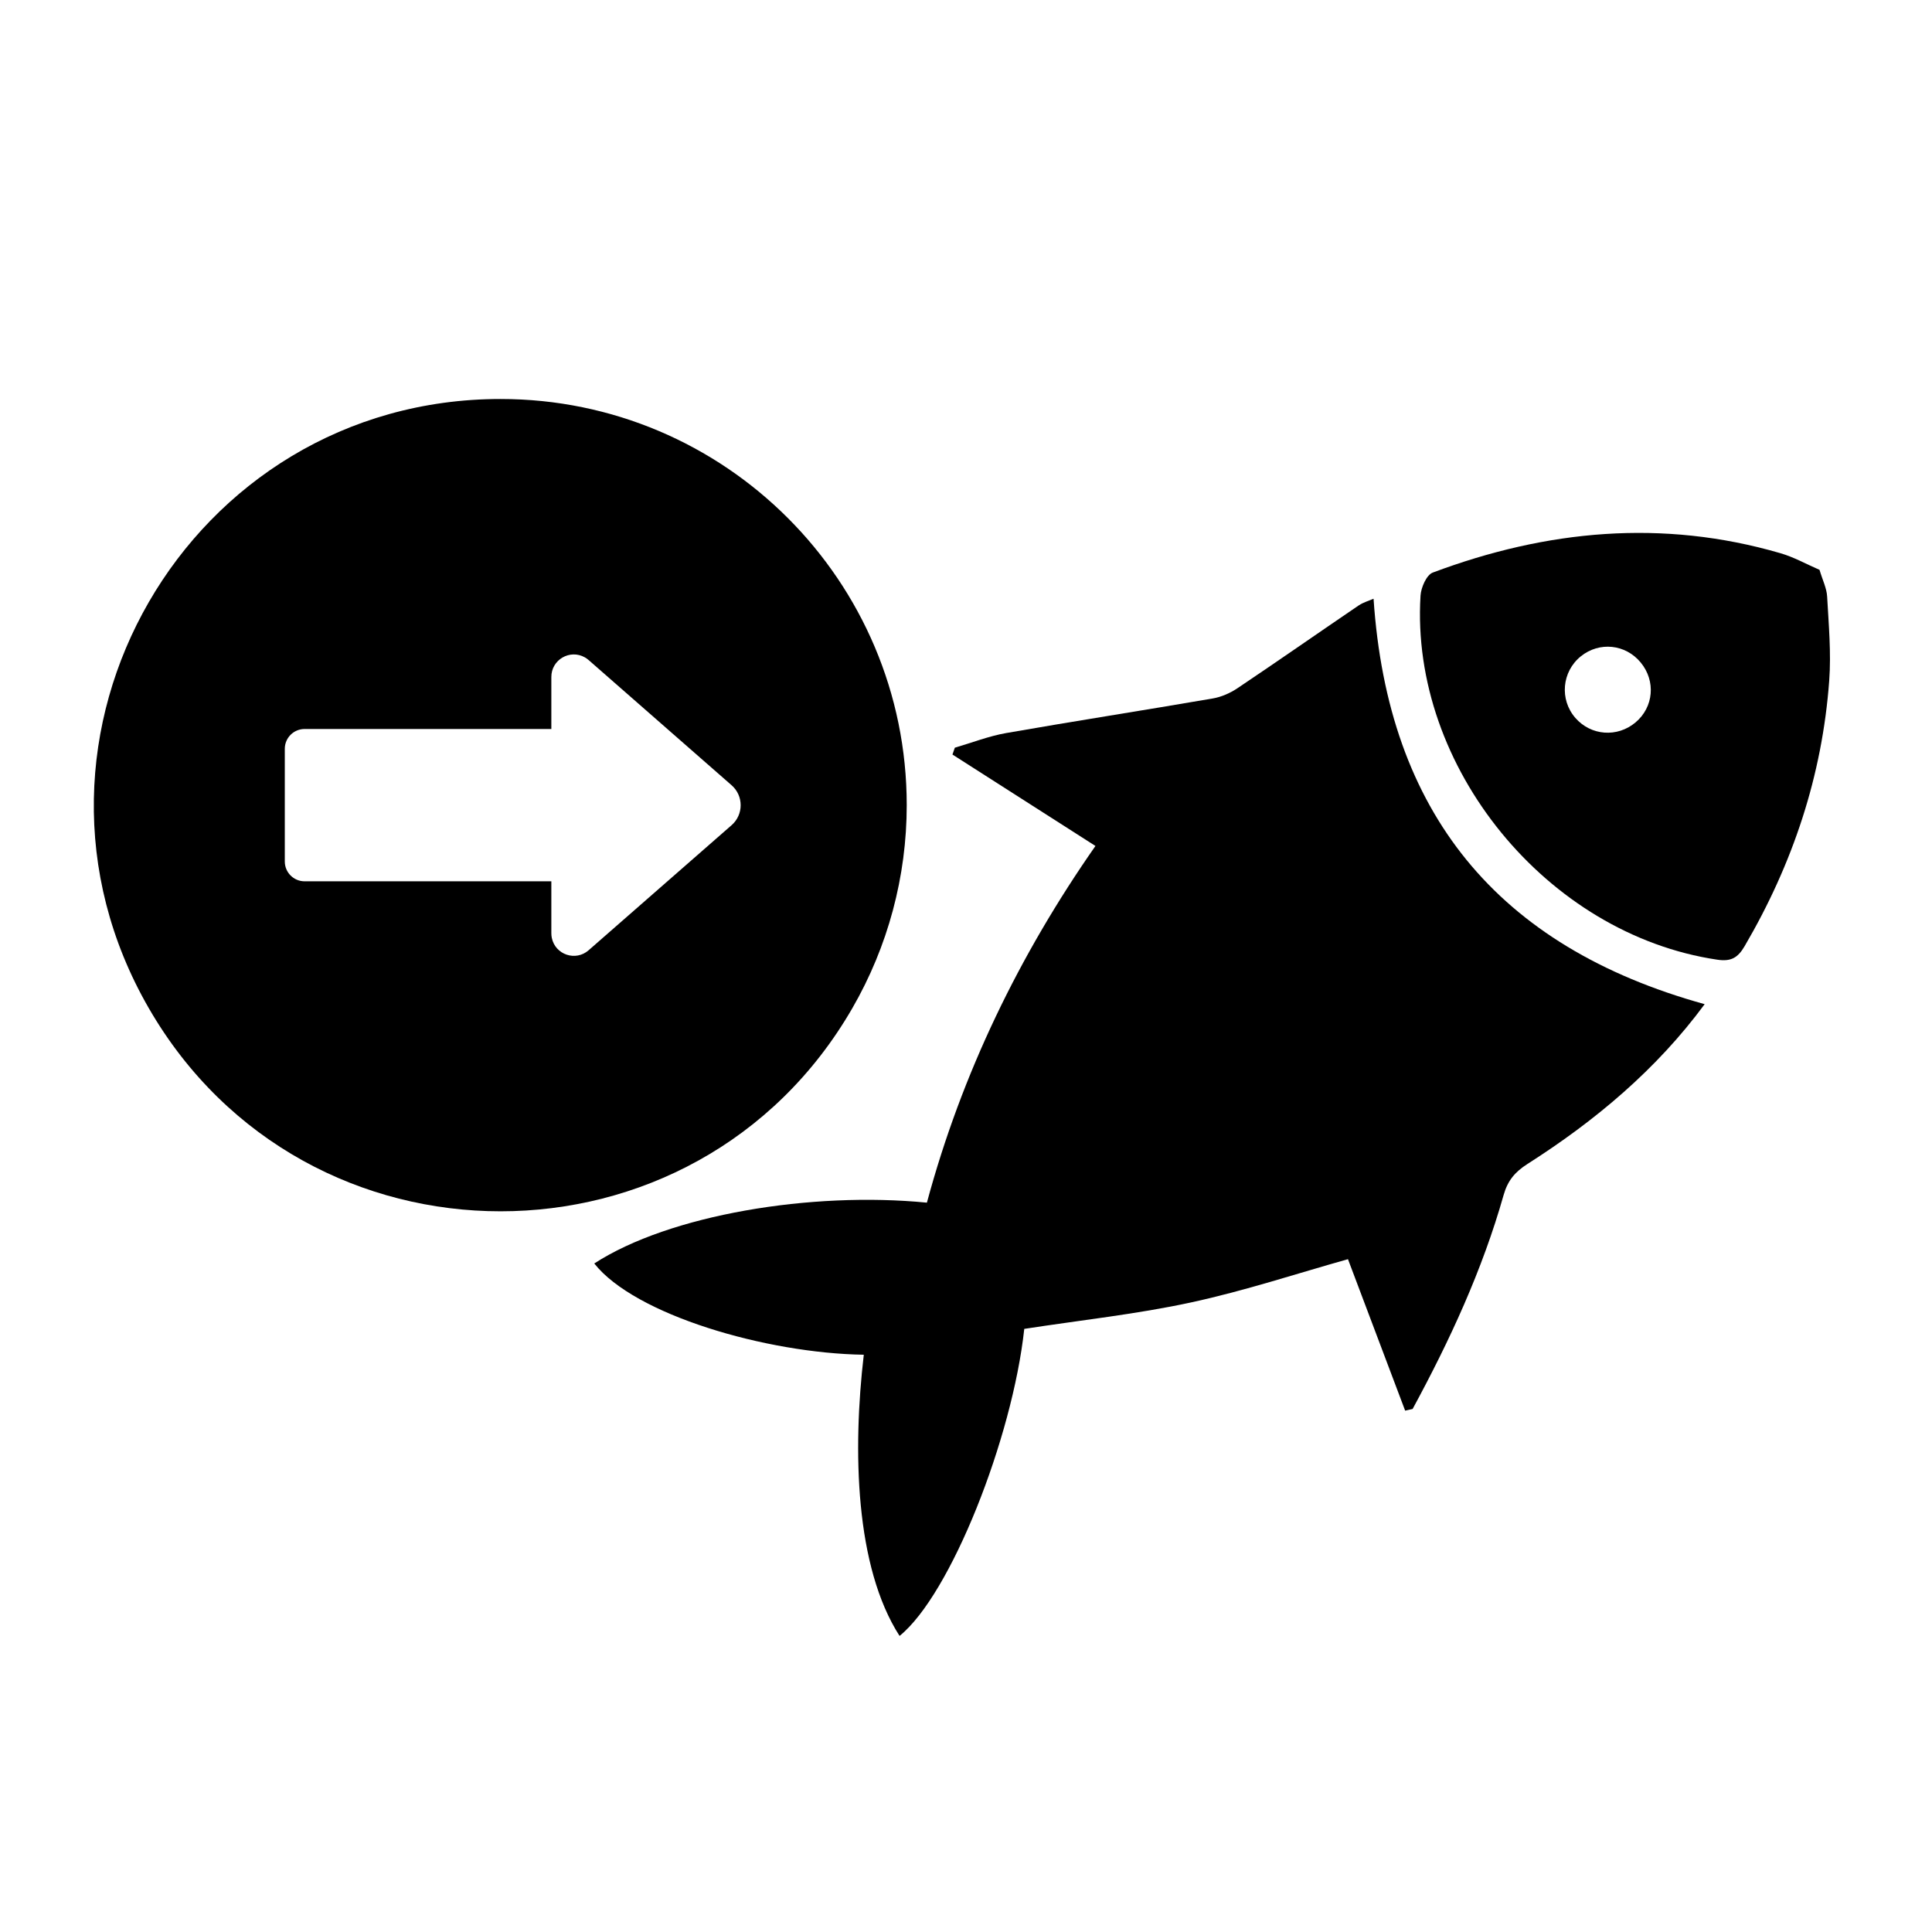
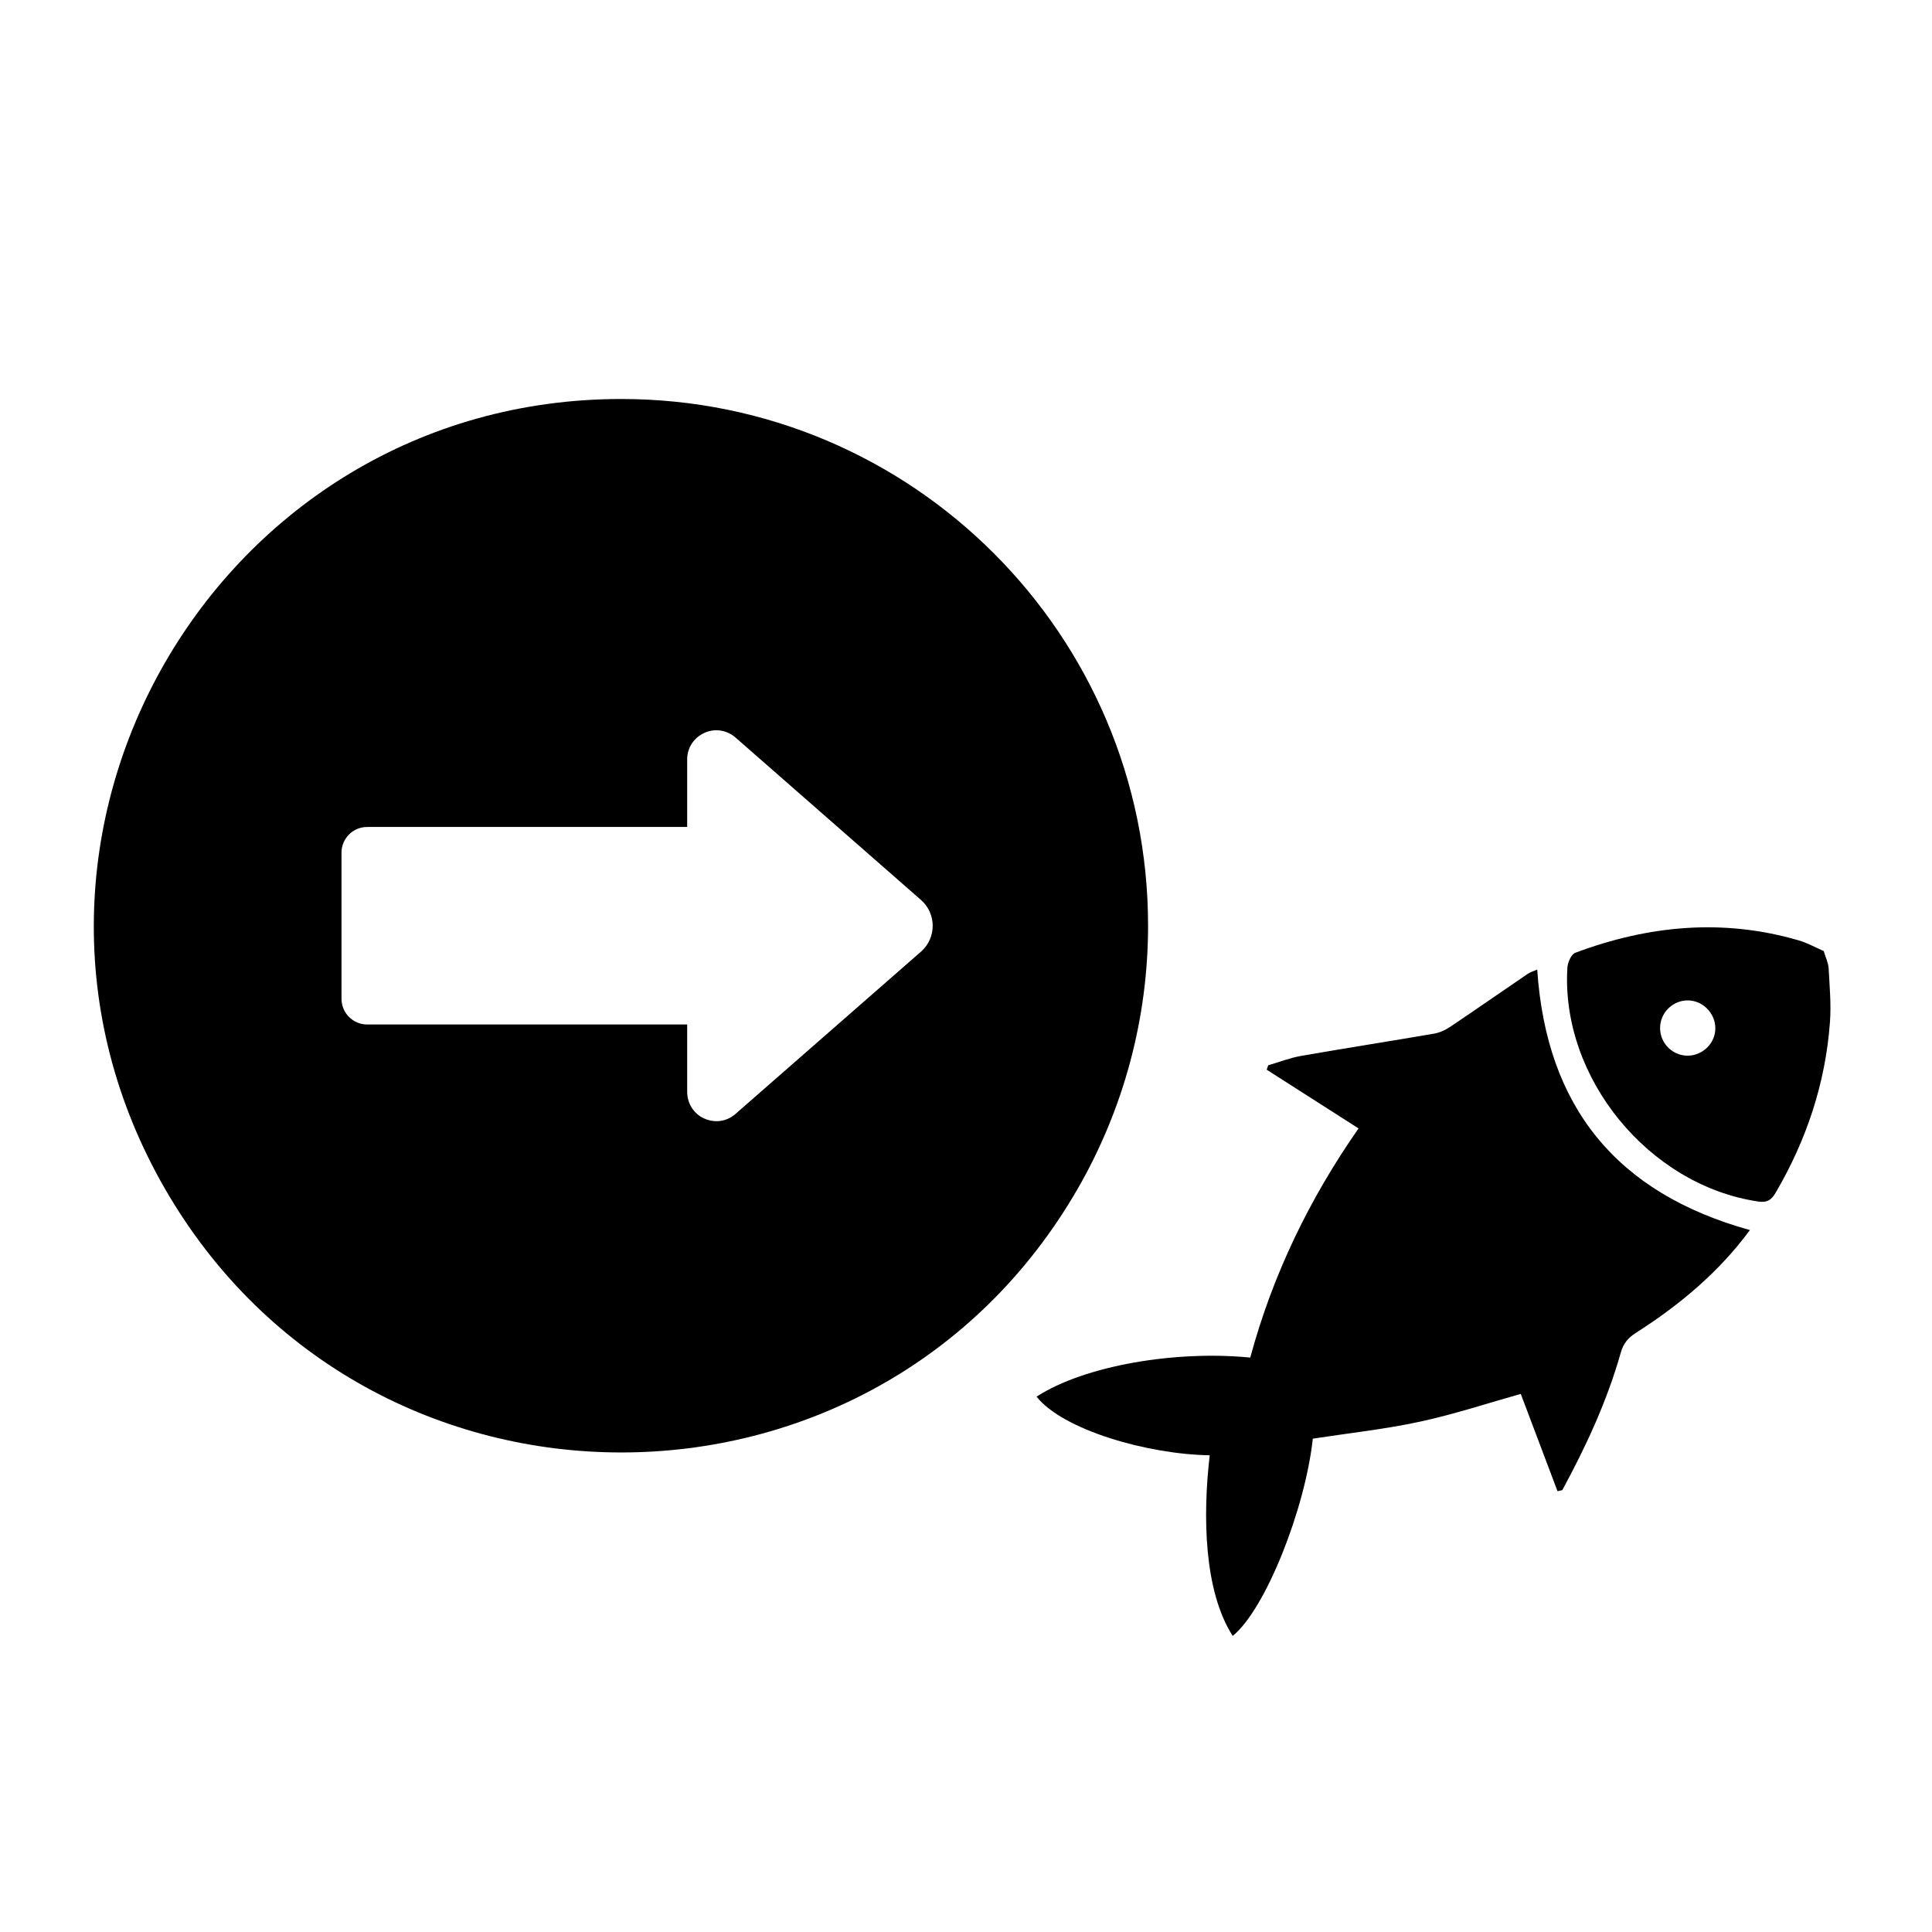
<svg xmlns="http://www.w3.org/2000/svg" viewBox="0 0 500 500">
-   <g transform="matrix(3.491622, 0, 0, 3.491622, 133.9892, 92.64584)">
+   <g transform="matrix(2.243144, 0, 0, 2.243144, 255.5397, 210.9029)">
    <path fill-rule="evenodd" clip-rule="evenodd" d="M87.975,47.896c-3.571,4.841-8.1,8.636-13.136,11.845   c-0.927,0.591-1.463,1.237-1.762,2.289c-1.578,5.575-3.996,10.796-6.748,15.869c-0.184,0.041-0.37,0.083-0.554,0.124   c-1.414-3.746-2.829-7.492-4.238-11.226c-3.744,1.05-7.645,2.343-11.639,3.207c-4.009,0.867-8.109,1.305-12.354,1.959   c-0.878,8.105-5.461,19.704-9.243,22.758c-3.301-5.137-3.482-13.744-2.651-20.842c-7.254-0.111-16.983-2.962-19.977-6.764   c5.577-3.615,16.091-5.351,24.654-4.508c2.582-9.58,6.861-18.374,12.493-26.438c-3.574-2.287-7.087-4.531-10.598-6.776   c0.06-0.17,0.117-0.338,0.176-0.508c1.267-0.368,2.514-0.859,3.805-1.085c5.095-0.892,10.208-1.685,15.308-2.563   c0.639-0.109,1.293-0.396,1.832-0.758c3.014-2.022,5.988-4.099,8.988-6.138c0.342-0.23,0.76-0.345,1.103-0.496   C64.494,33.669,72.573,43.631,87.975,47.896z" />
    <path fill-rule="evenodd" clip-rule="evenodd" d="M96.489,15.704c0.228,0.766,0.531,1.365,0.564,1.979   c0.114,2.075,0.306,4.168,0.154,6.232c-0.518,7.046-2.702,13.585-6.271,19.683c-0.511,0.874-1.018,1.151-2.03,1   c-12.614-1.875-22.772-14.283-21.991-26.982c0.037-0.604,0.445-1.538,0.908-1.711c8.43-3.157,17.02-3.983,25.771-1.434   C94.601,14.763,95.536,15.292,96.489,15.704z M82.85,27.012c1.347-1.131,1.516-3.069,0.385-4.44   c-1.122-1.364-3.063-1.565-4.436-0.462c-1.41,1.137-1.594,3.207-0.407,4.568C79.546,28.001,81.499,28.147,82.85,27.012z" />
  </g>
-   <path d="M 129.548 103.259 C 48.633 103.259 -1.942 190.854 38.516 260.929 C 78.975 331.003 180.12 331.003 220.579 260.929 C 229.806 244.948 234.661 226.823 234.661 208.372 C 234.661 150.32 187.6 103.259 129.548 103.259 Z M 189.364 213.529 L 152.344 245.917 C 148.987 248.877 143.685 247.09 142.802 242.702 C 142.723 242.311 142.684 241.913 142.687 241.516 L 142.687 228.081 L 78.831 228.081 C 76.002 228.081 73.706 225.785 73.706 222.957 L 73.706 193.788 C 73.706 190.956 76.002 188.664 78.831 188.664 L 142.687 188.664 L 142.687 175.229 C 142.657 170.752 147.483 167.923 151.375 170.134 C 151.72 170.331 152.045 170.564 152.344 170.827 L 189.331 203.215 C 192.451 205.938 192.468 210.787 189.364 213.529 Z" />
+   <path d="M 160.801 103.259 C 55.864 103.259 -9.726 216.859 42.743 307.738 C 95.213 398.616 226.387 398.616 278.857 307.738 C 290.823 287.012 297.12 263.506 297.12 239.578 C 297.12 164.291 236.087 103.259 160.801 103.259 Z M 238.375 246.266 L 190.364 288.269 C 186.011 292.108 179.135 289.791 177.99 284.099 C 177.888 283.593 177.836 283.077 177.84 282.562 L 177.84 265.138 L 95.027 265.138 C 91.358 265.138 88.381 262.161 88.381 258.493 L 88.381 220.664 C 88.381 216.991 91.358 214.019 95.027 214.019 L 177.84 214.019 L 177.84 196.595 C 177.802 190.789 184.06 187.121 189.108 189.988 C 189.555 190.244 189.977 190.545 190.364 190.887 L 238.332 232.89 C 242.378 236.421 242.4 242.71 238.375 246.266 Z" />
</svg>
